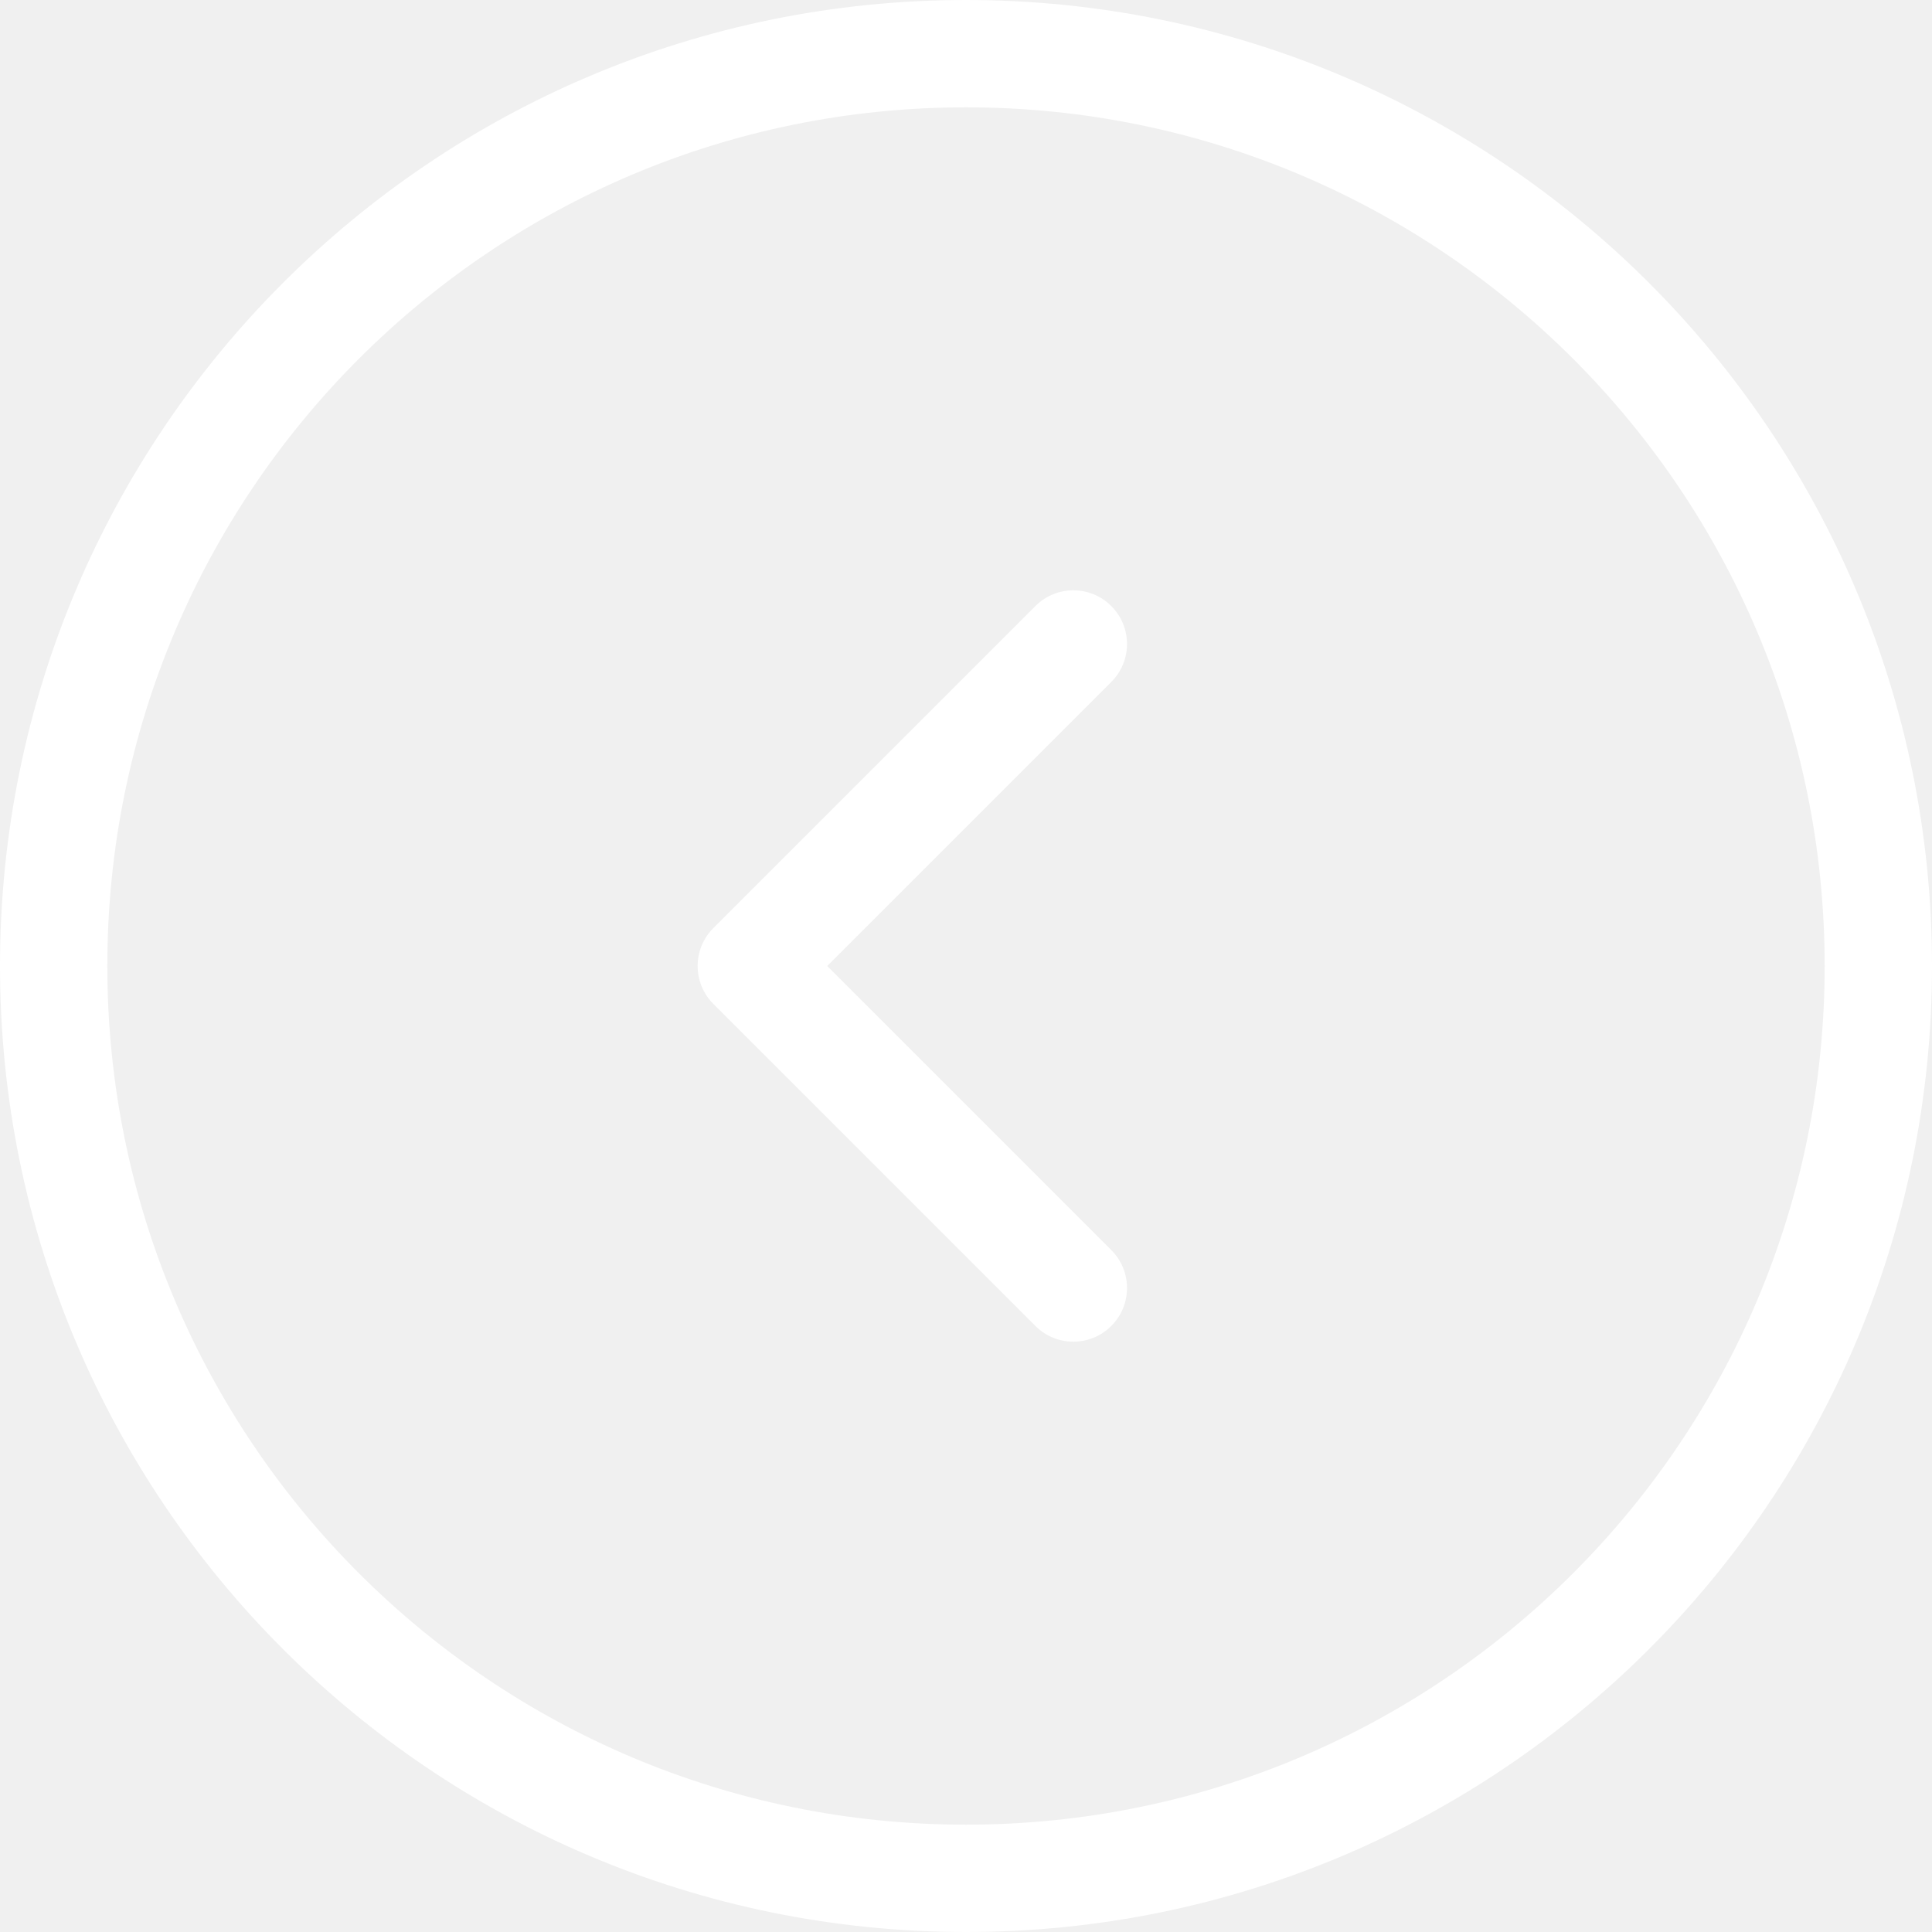
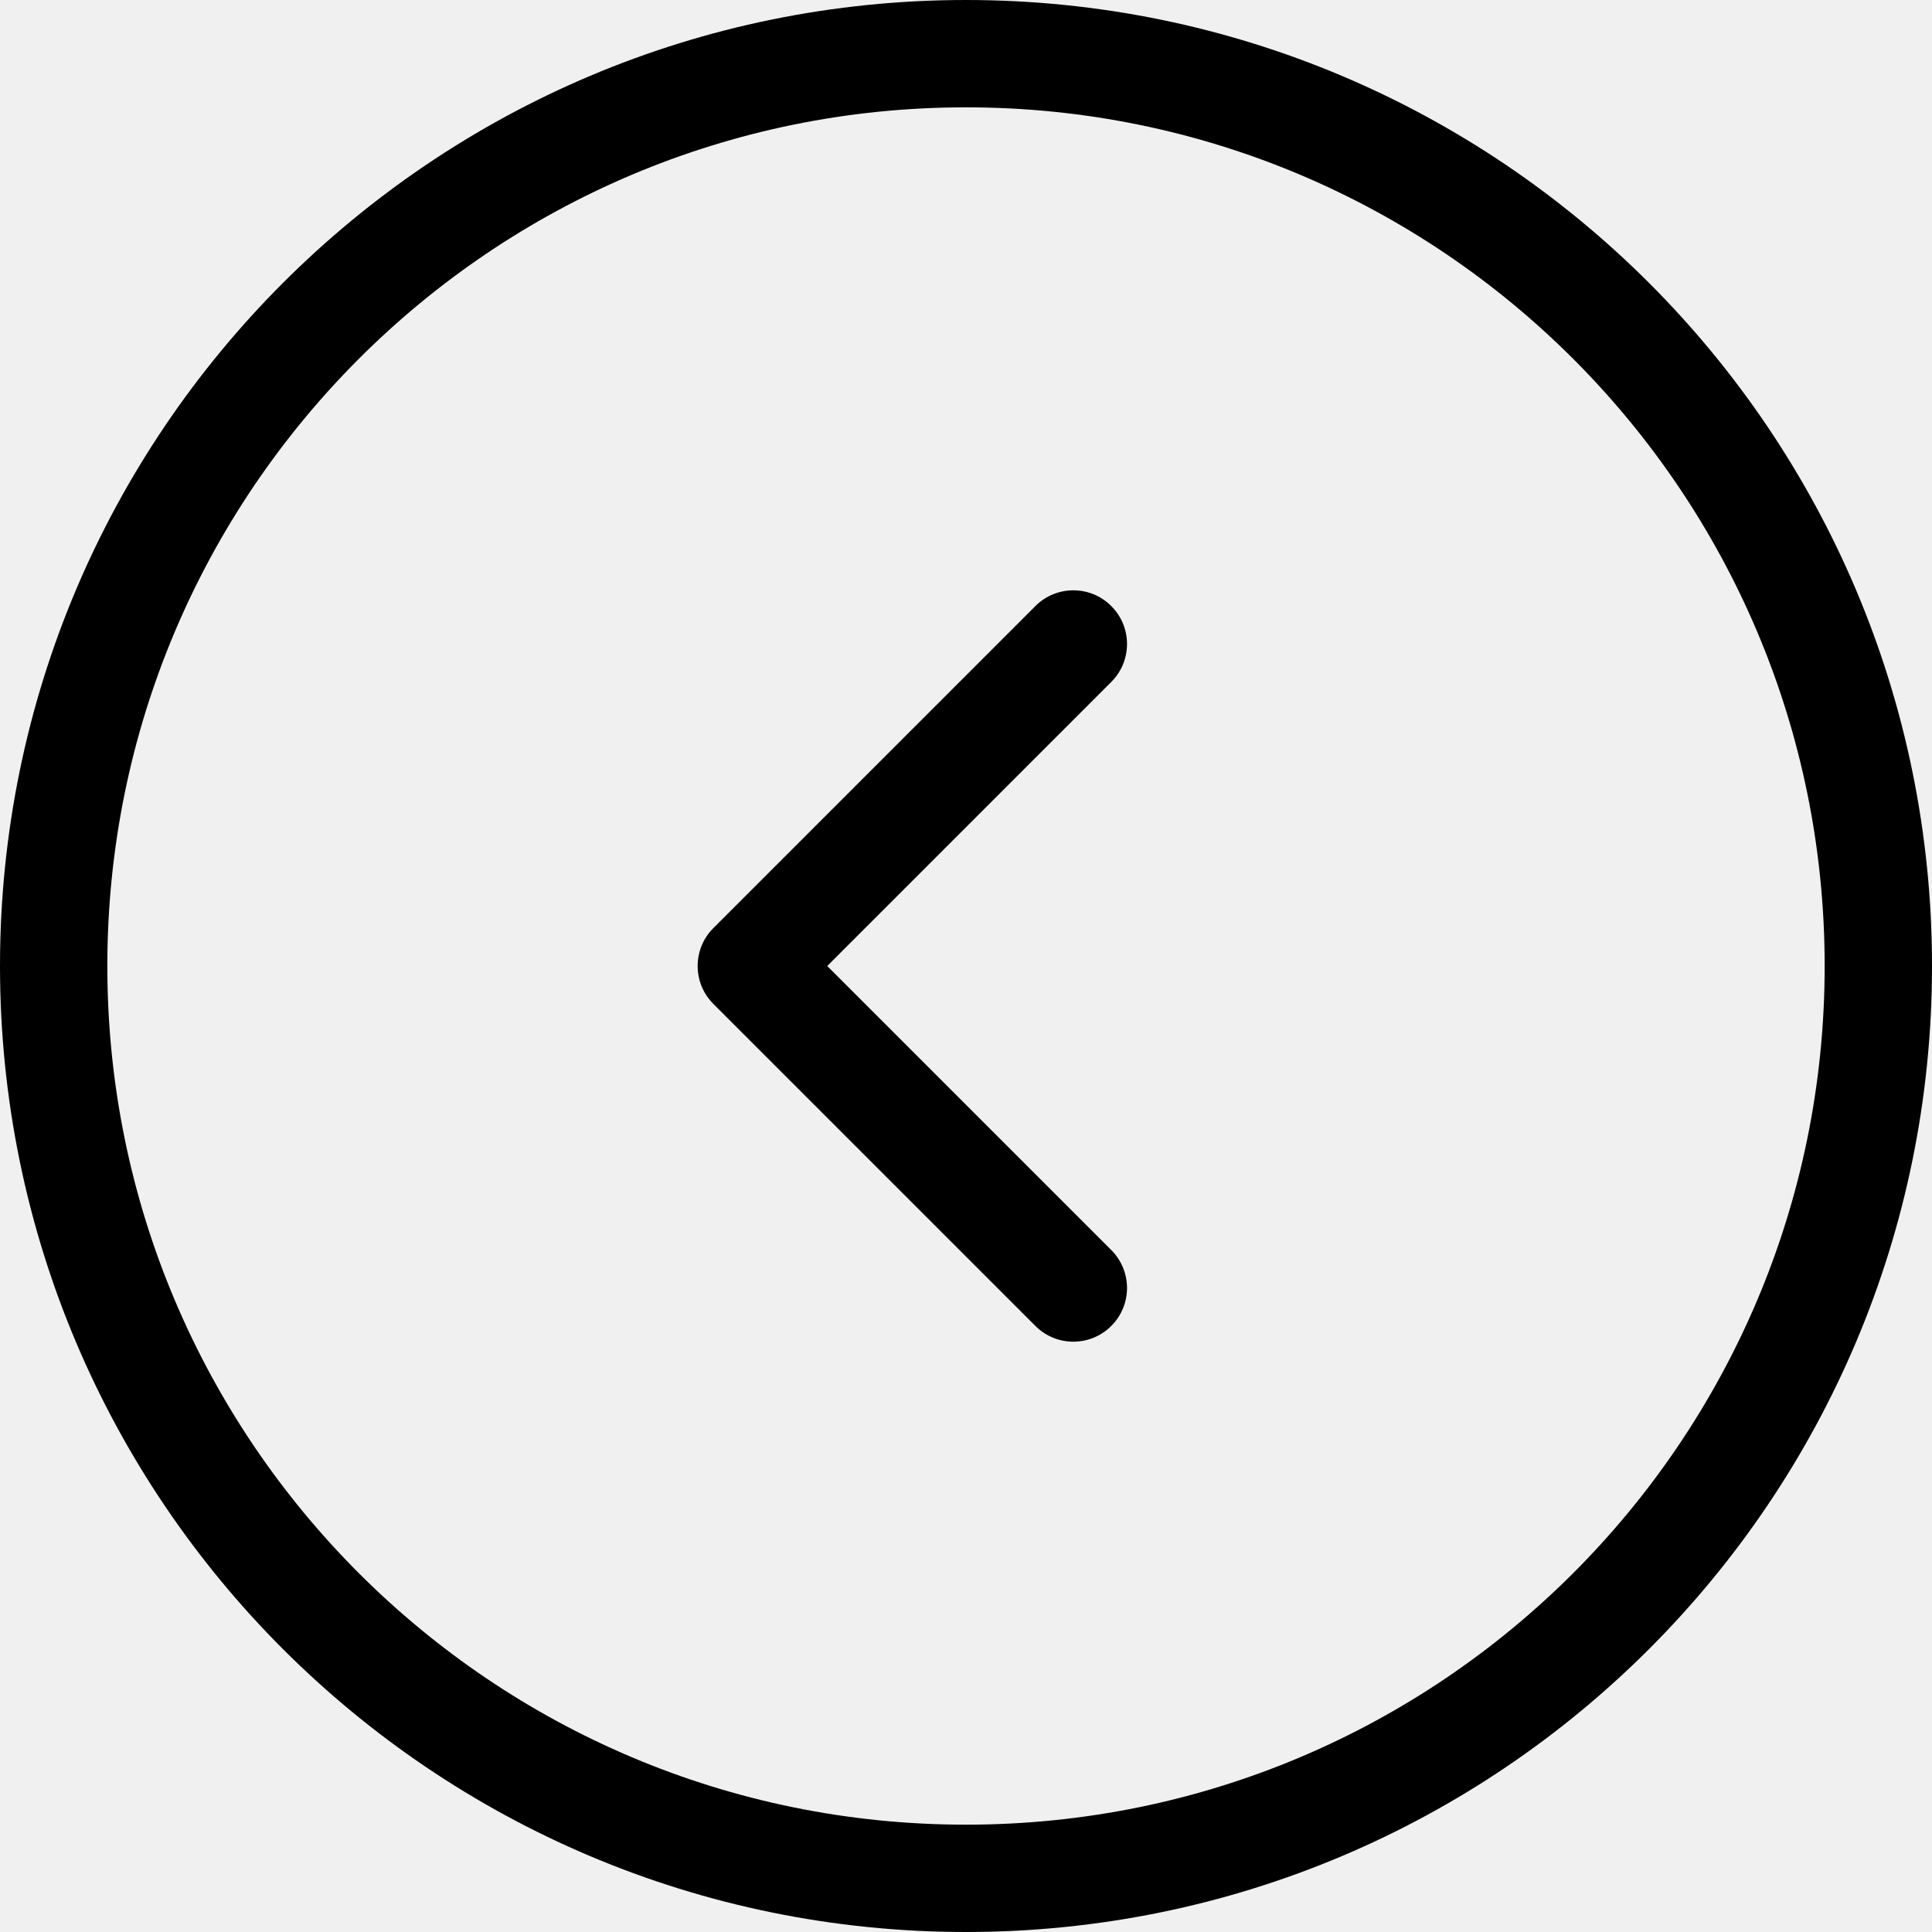
<svg xmlns="http://www.w3.org/2000/svg" width="36" height="36" viewBox="0 0 36 36" fill="none">
-   <circle cx="18" cy="18" r="17" transform="matrix(-1 0 0 1 36 0)" stroke="white" stroke-opacity="1" stroke-width="2" />
-   <path d="M13.293 17.293C12.902 17.683 12.902 18.317 13.293 18.707L19.293 24.707C19.683 25.098 20.317 25.098 20.707 24.707C21.098 24.317 21.098 23.683 20.707 23.293L15.414 18L20.707 12.707C21.098 12.317 21.098 11.683 20.707 11.293C20.317 10.902 19.683 10.902 19.293 11.293L13.293 17.293Z" fill="white" fill-opacity="1" />
+   <circle cx="18" cy="18" r="17" transform="matrix(-1 0 0 1 36 0)" stroke="black" stroke-opacity="1" stroke-width="2" />
+   <path d="M13.293 17.293C12.902 17.683 12.902 18.317 13.293 18.707L19.293 24.707C19.683 25.098 20.317 25.098 20.707 24.707C21.098 24.317 21.098 23.683 20.707 23.293L15.414 18L20.707 12.707C21.098 12.317 21.098 11.683 20.707 11.293C20.317 10.902 19.683 10.902 19.293 11.293L13.293 17.293Z" fill="black" fill-opacity="1" />
</svg>
